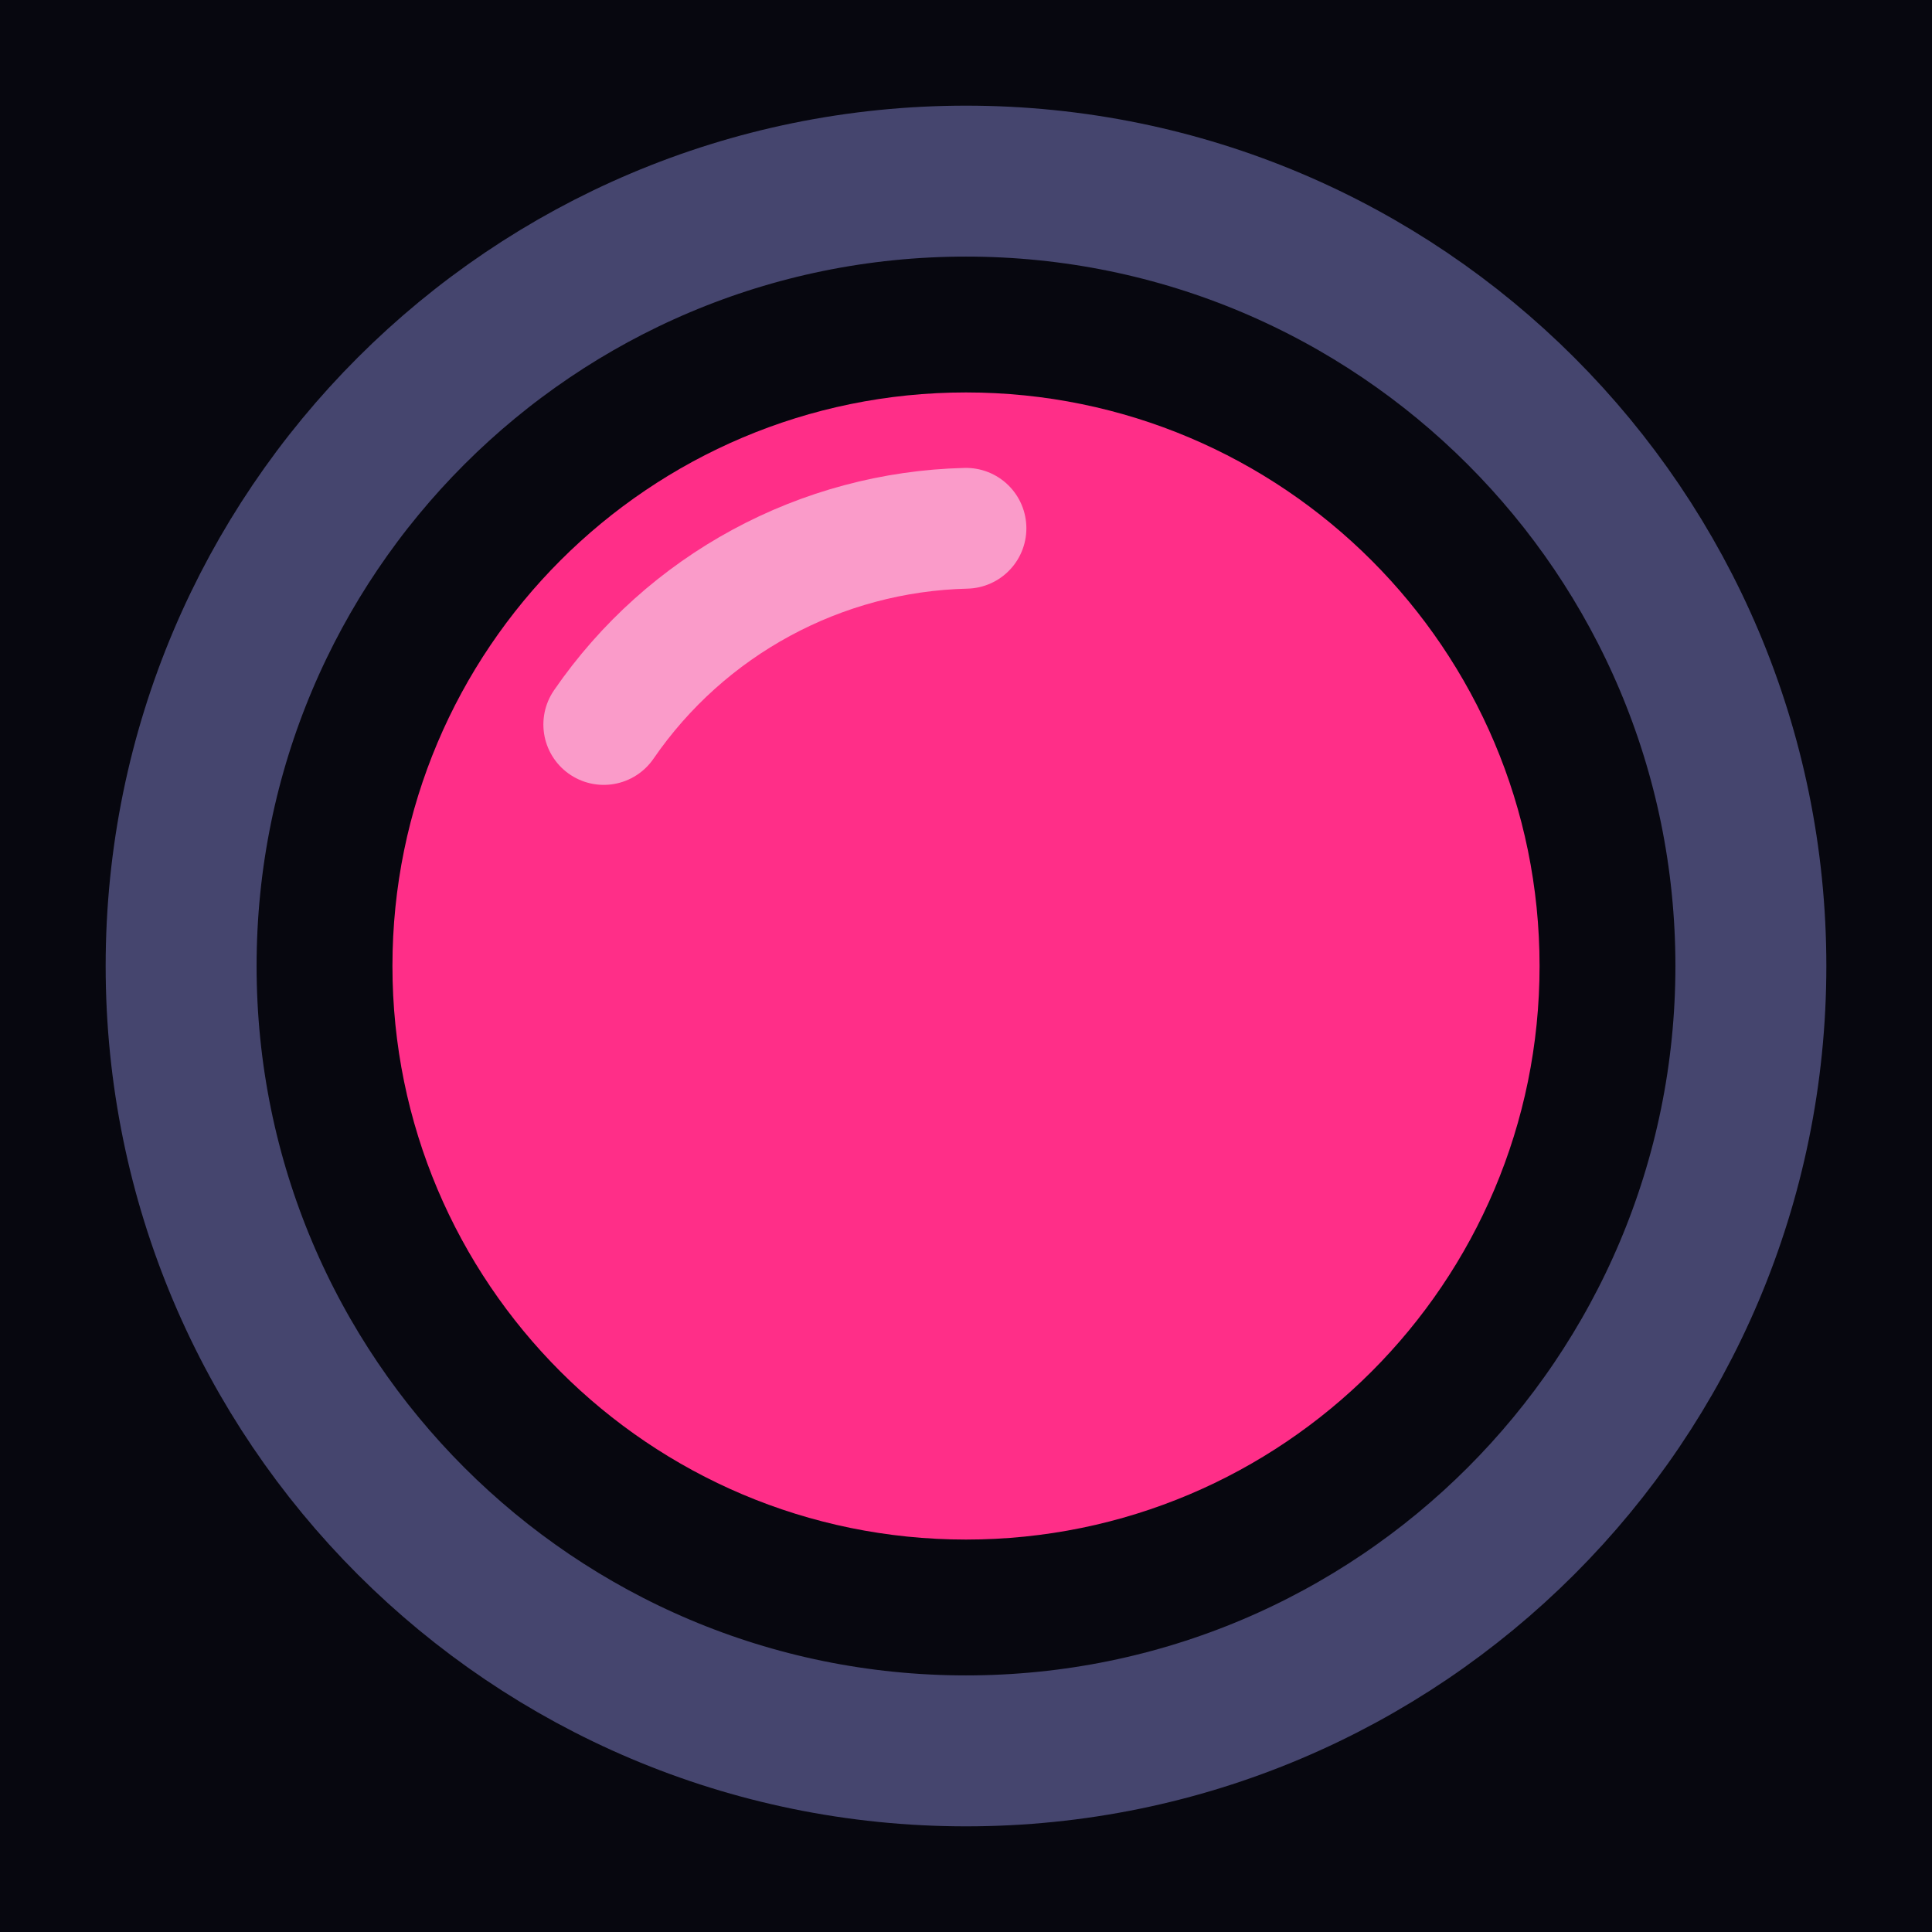
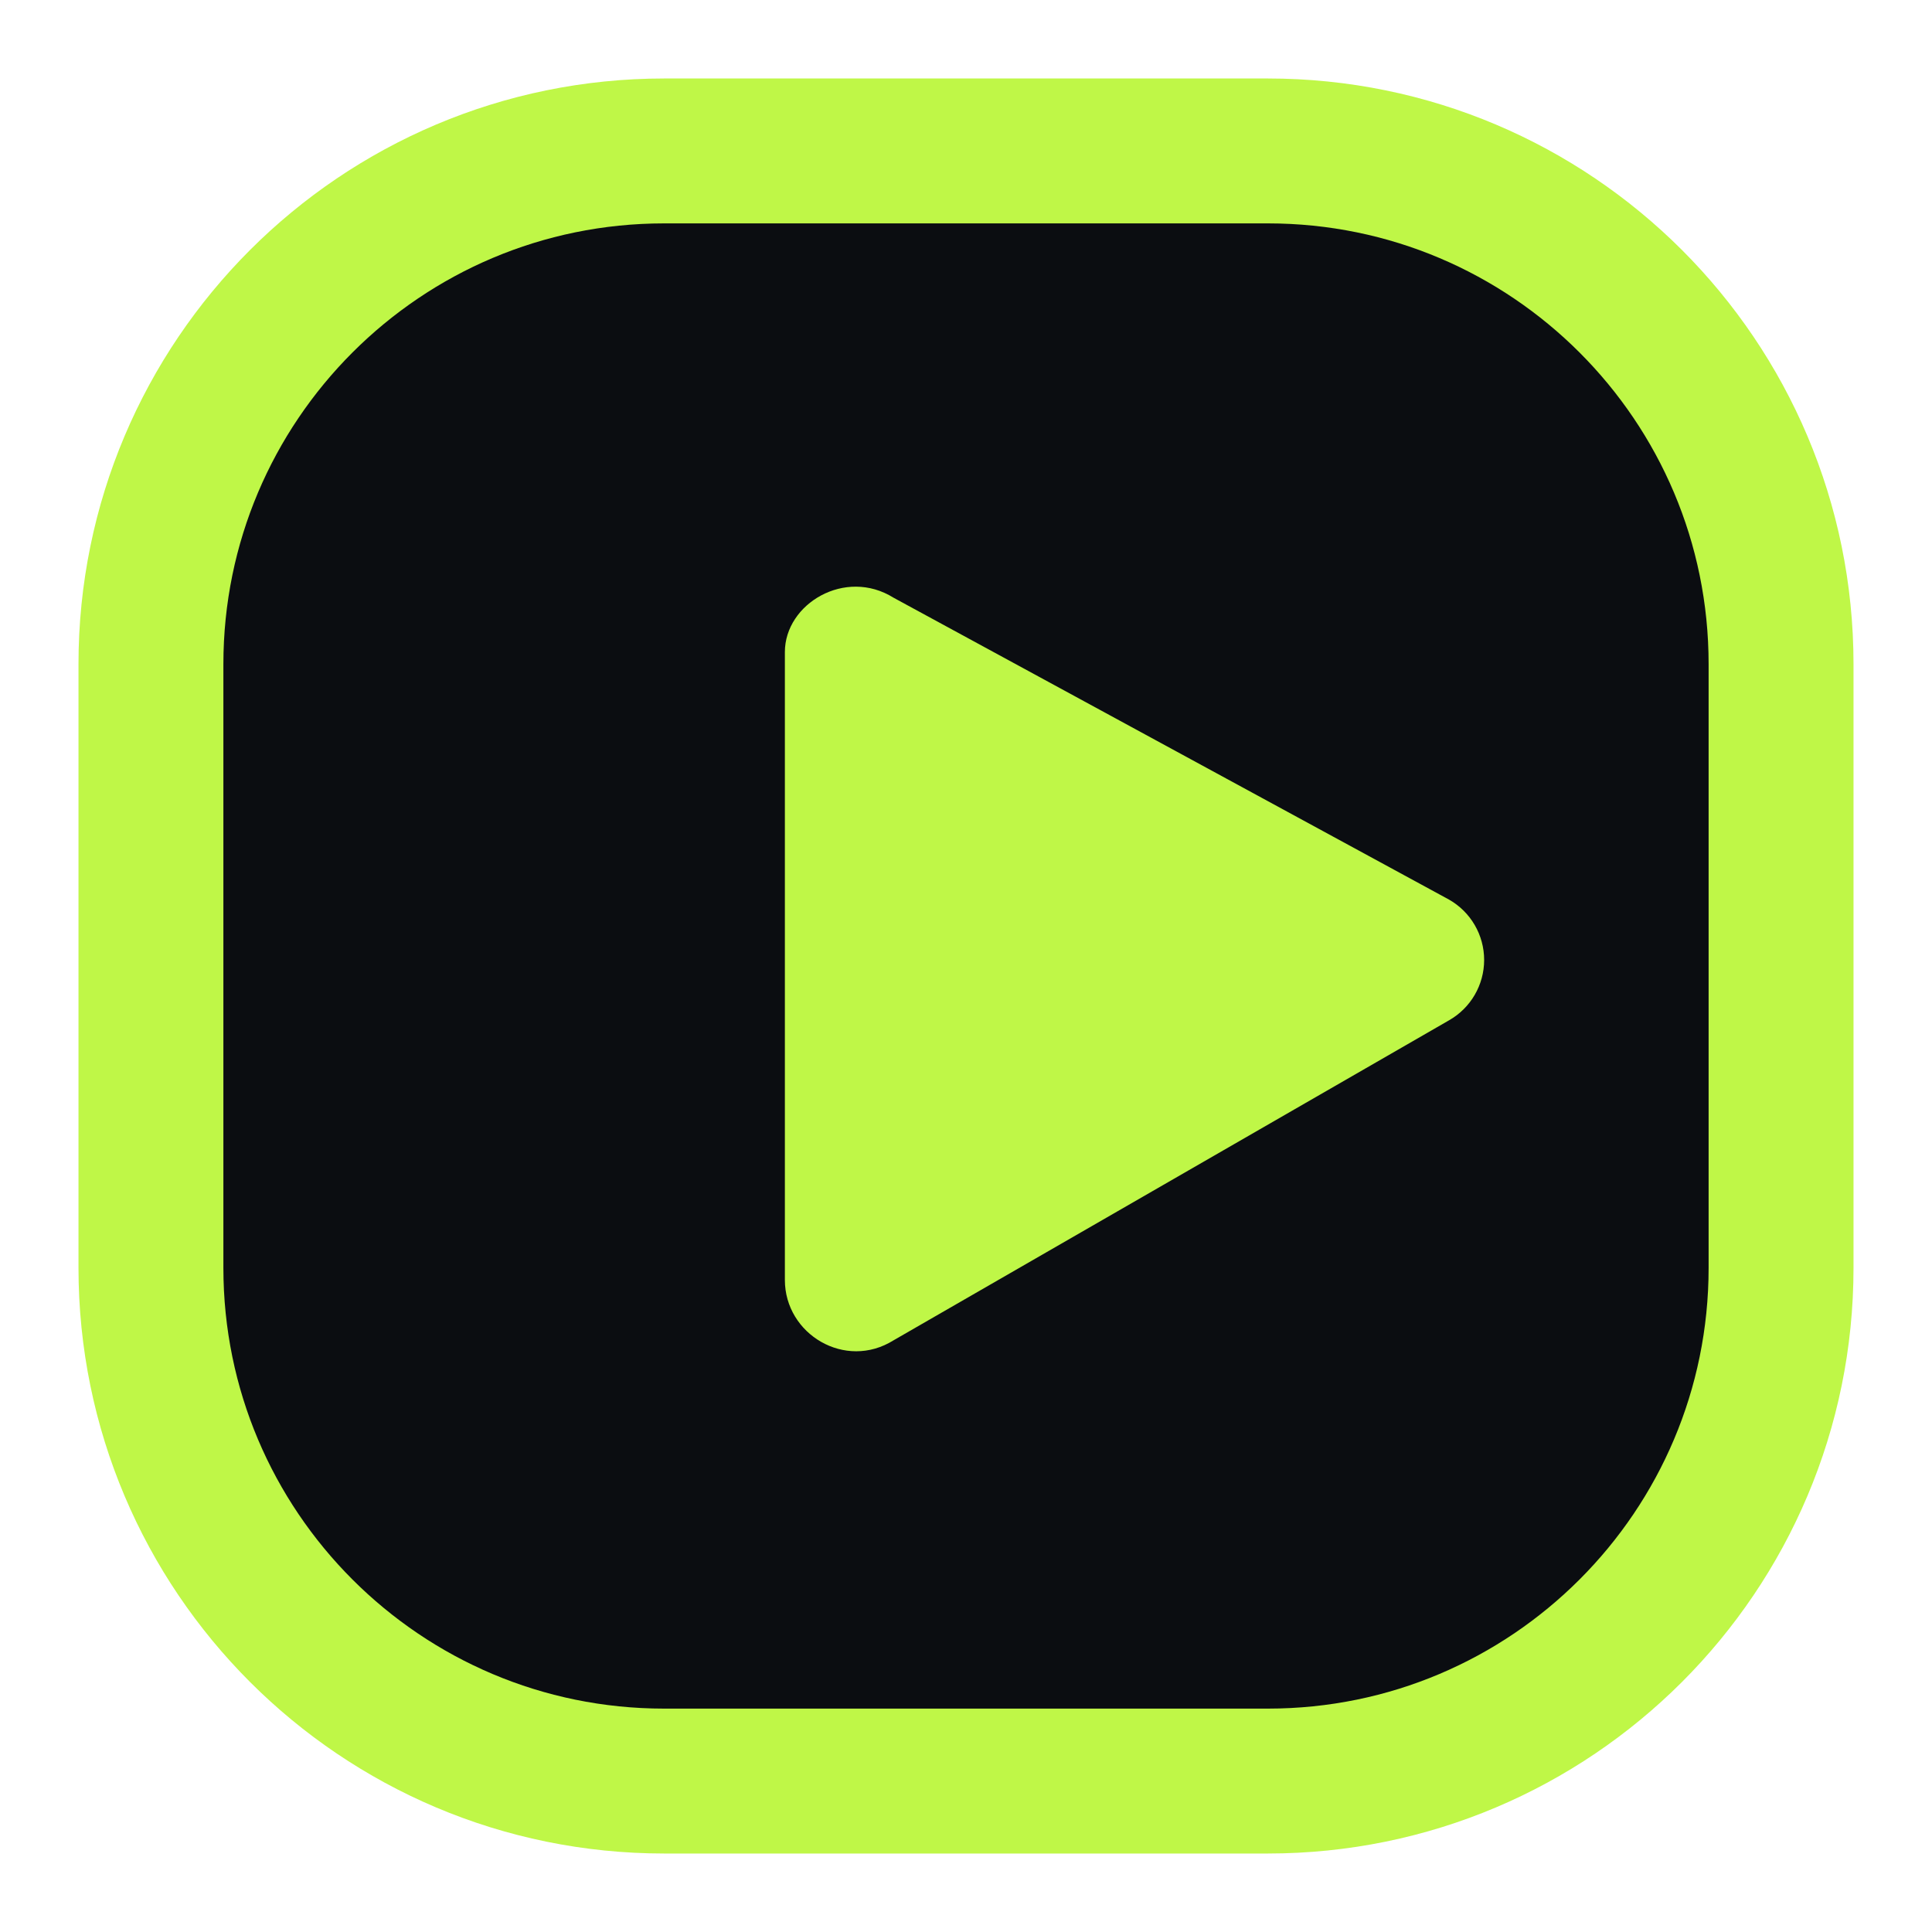
- <svg xmlns="http://www.w3.org/2000/svg" viewBox="0 0 64 64">
-   <rect width="64" height="64" fill="#07070f" />
-   <circle cx="32" cy="32" r="26" fill="none" stroke="#45456e" stroke-width="5" />
-   <circle cx="32" cy="32" r="19" fill="#ff2e88" />
-   <path d="M 20 24 A 15 15 0 0 1 32 17.5" fill="none" stroke="#f6f3ff" stroke-opacity="0.55" stroke-width="4" stroke-linecap="round" />
+ <svg xmlns="http://www.w3.org/2000/svg" viewBox="0 0 32 32">
+   <rect x="2.5" y="2.5" width="27" height="27" rx="8.5" fill="#0b0d11" stroke="#bff747" stroke-width="2.4" />
+   <path d="M13 10.8v10.4c0 .9 1 1.5 1.8 1L24 16.9a1.15 1.15 0 0 0 0-2L14.8 9.9c-.8-.5-1.8.1-1.8.9z" fill="#bff747" />
</svg>
